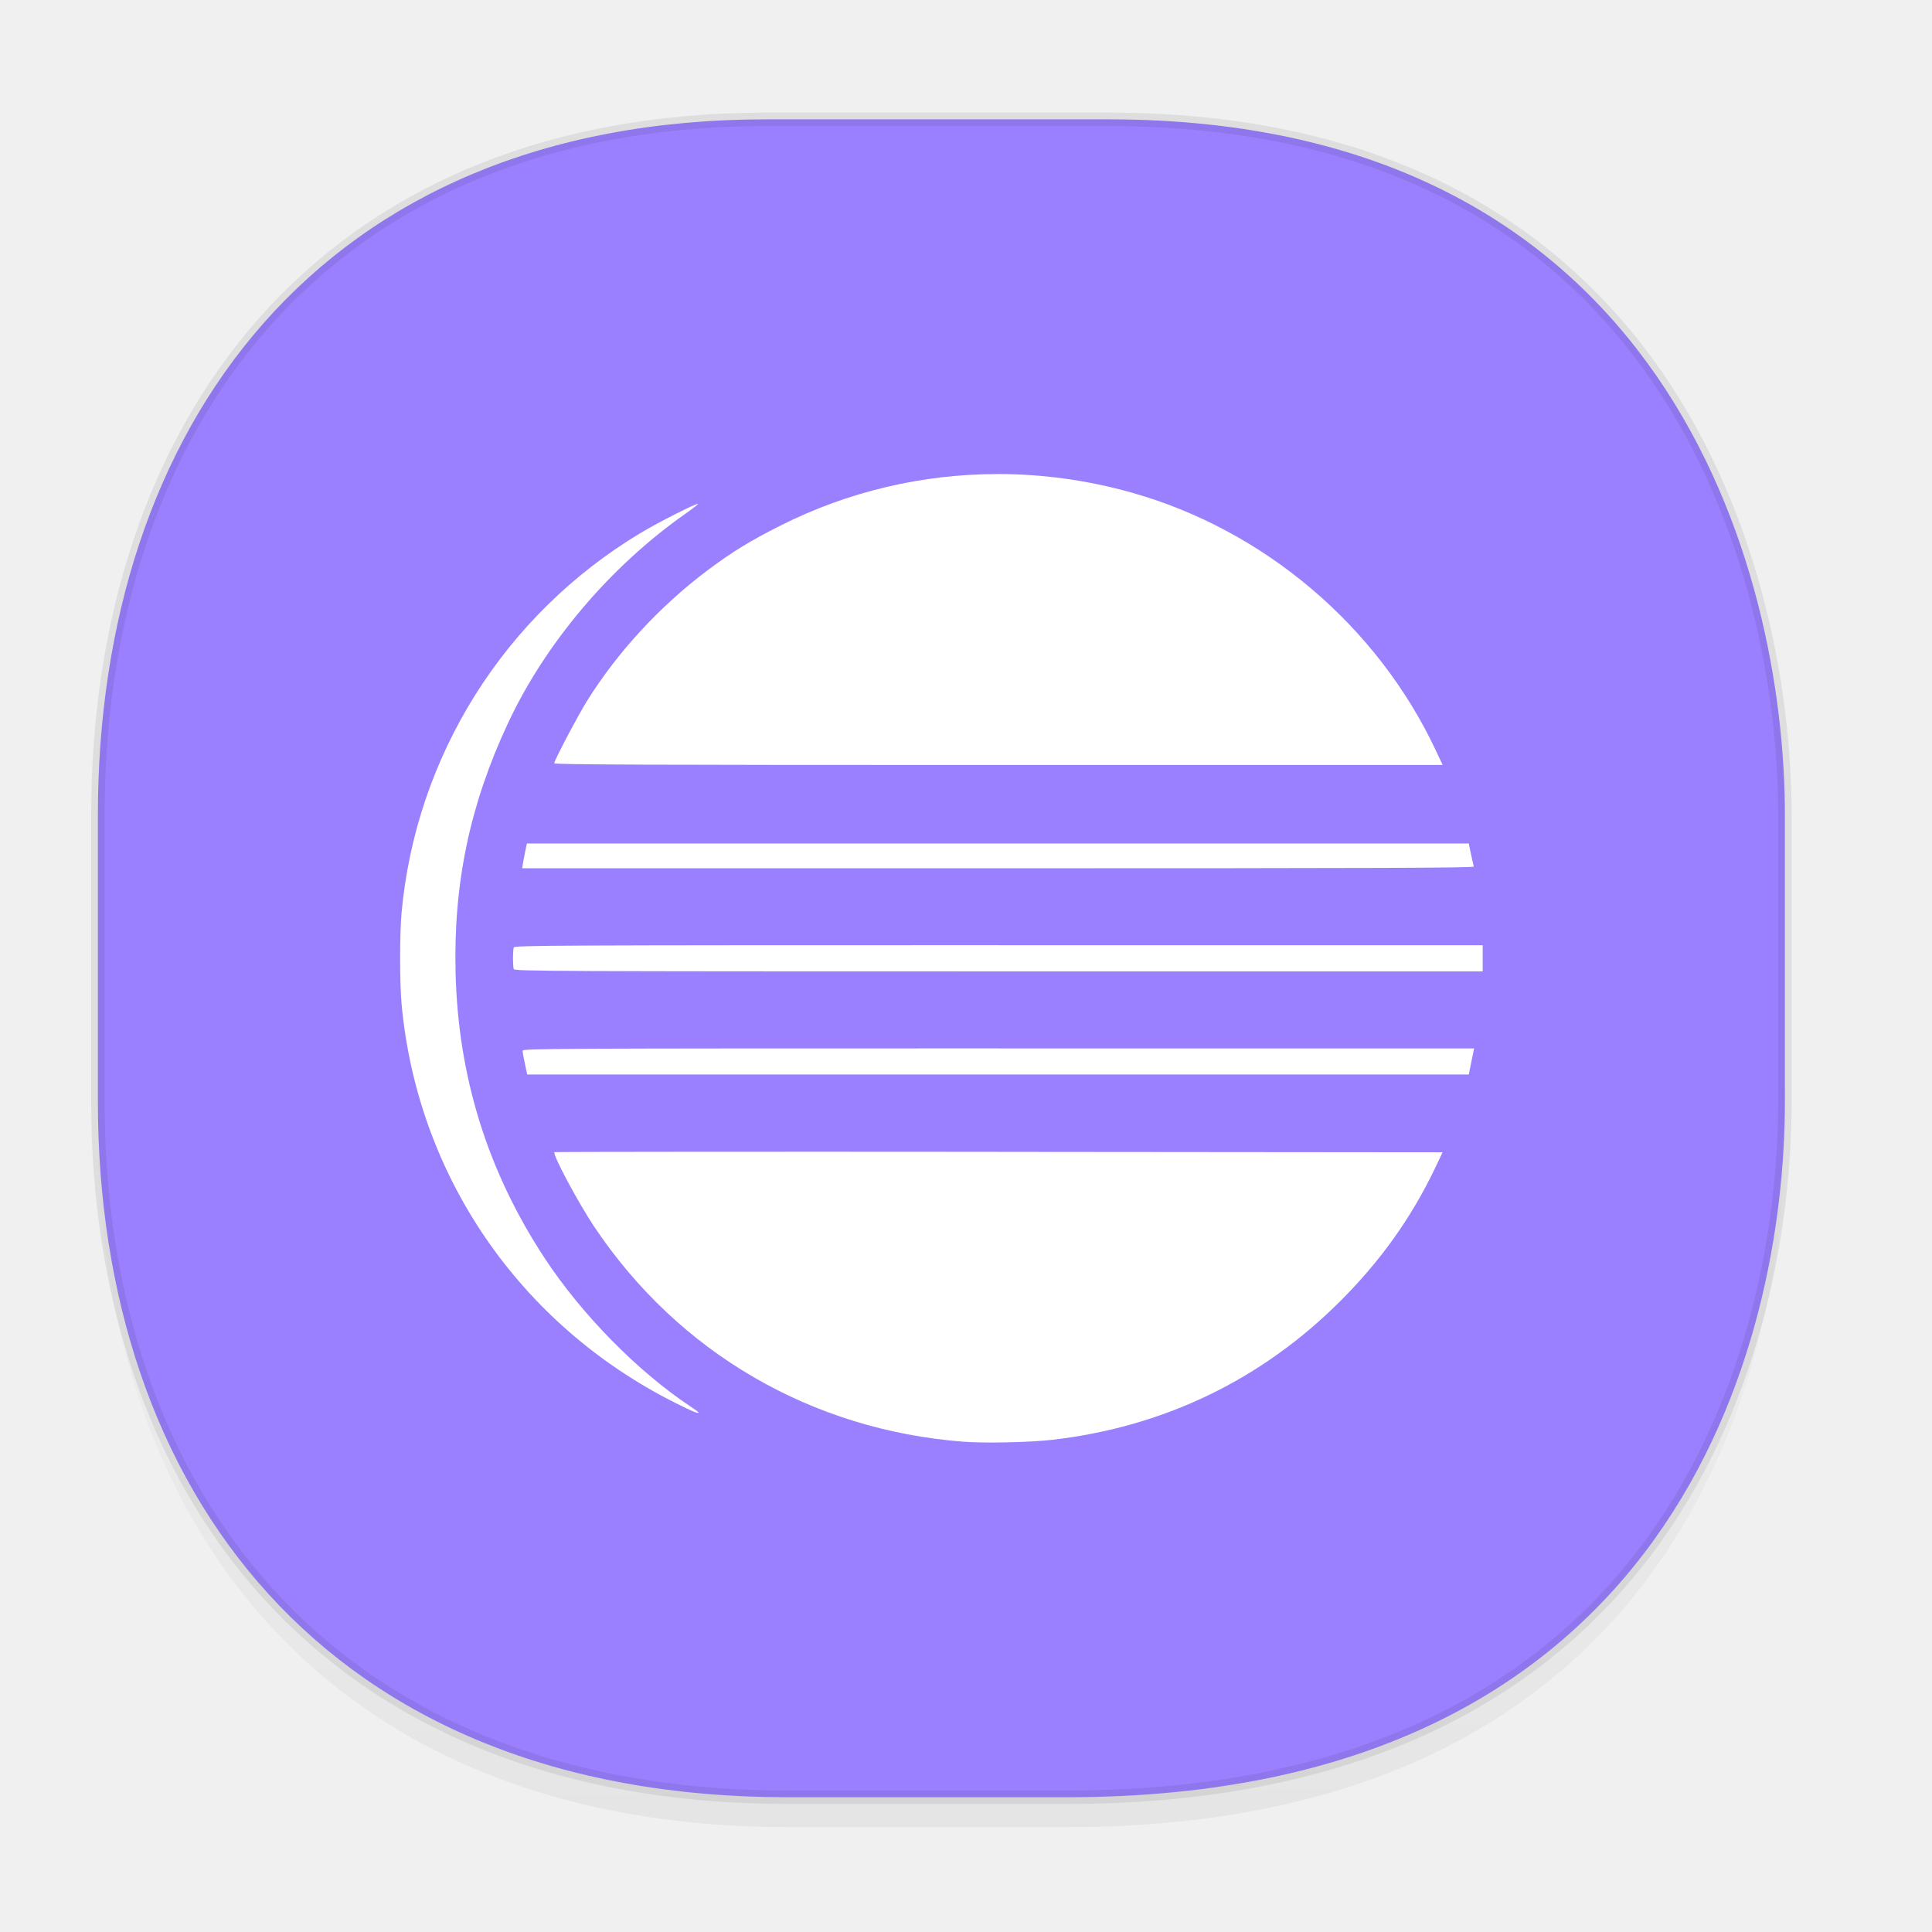
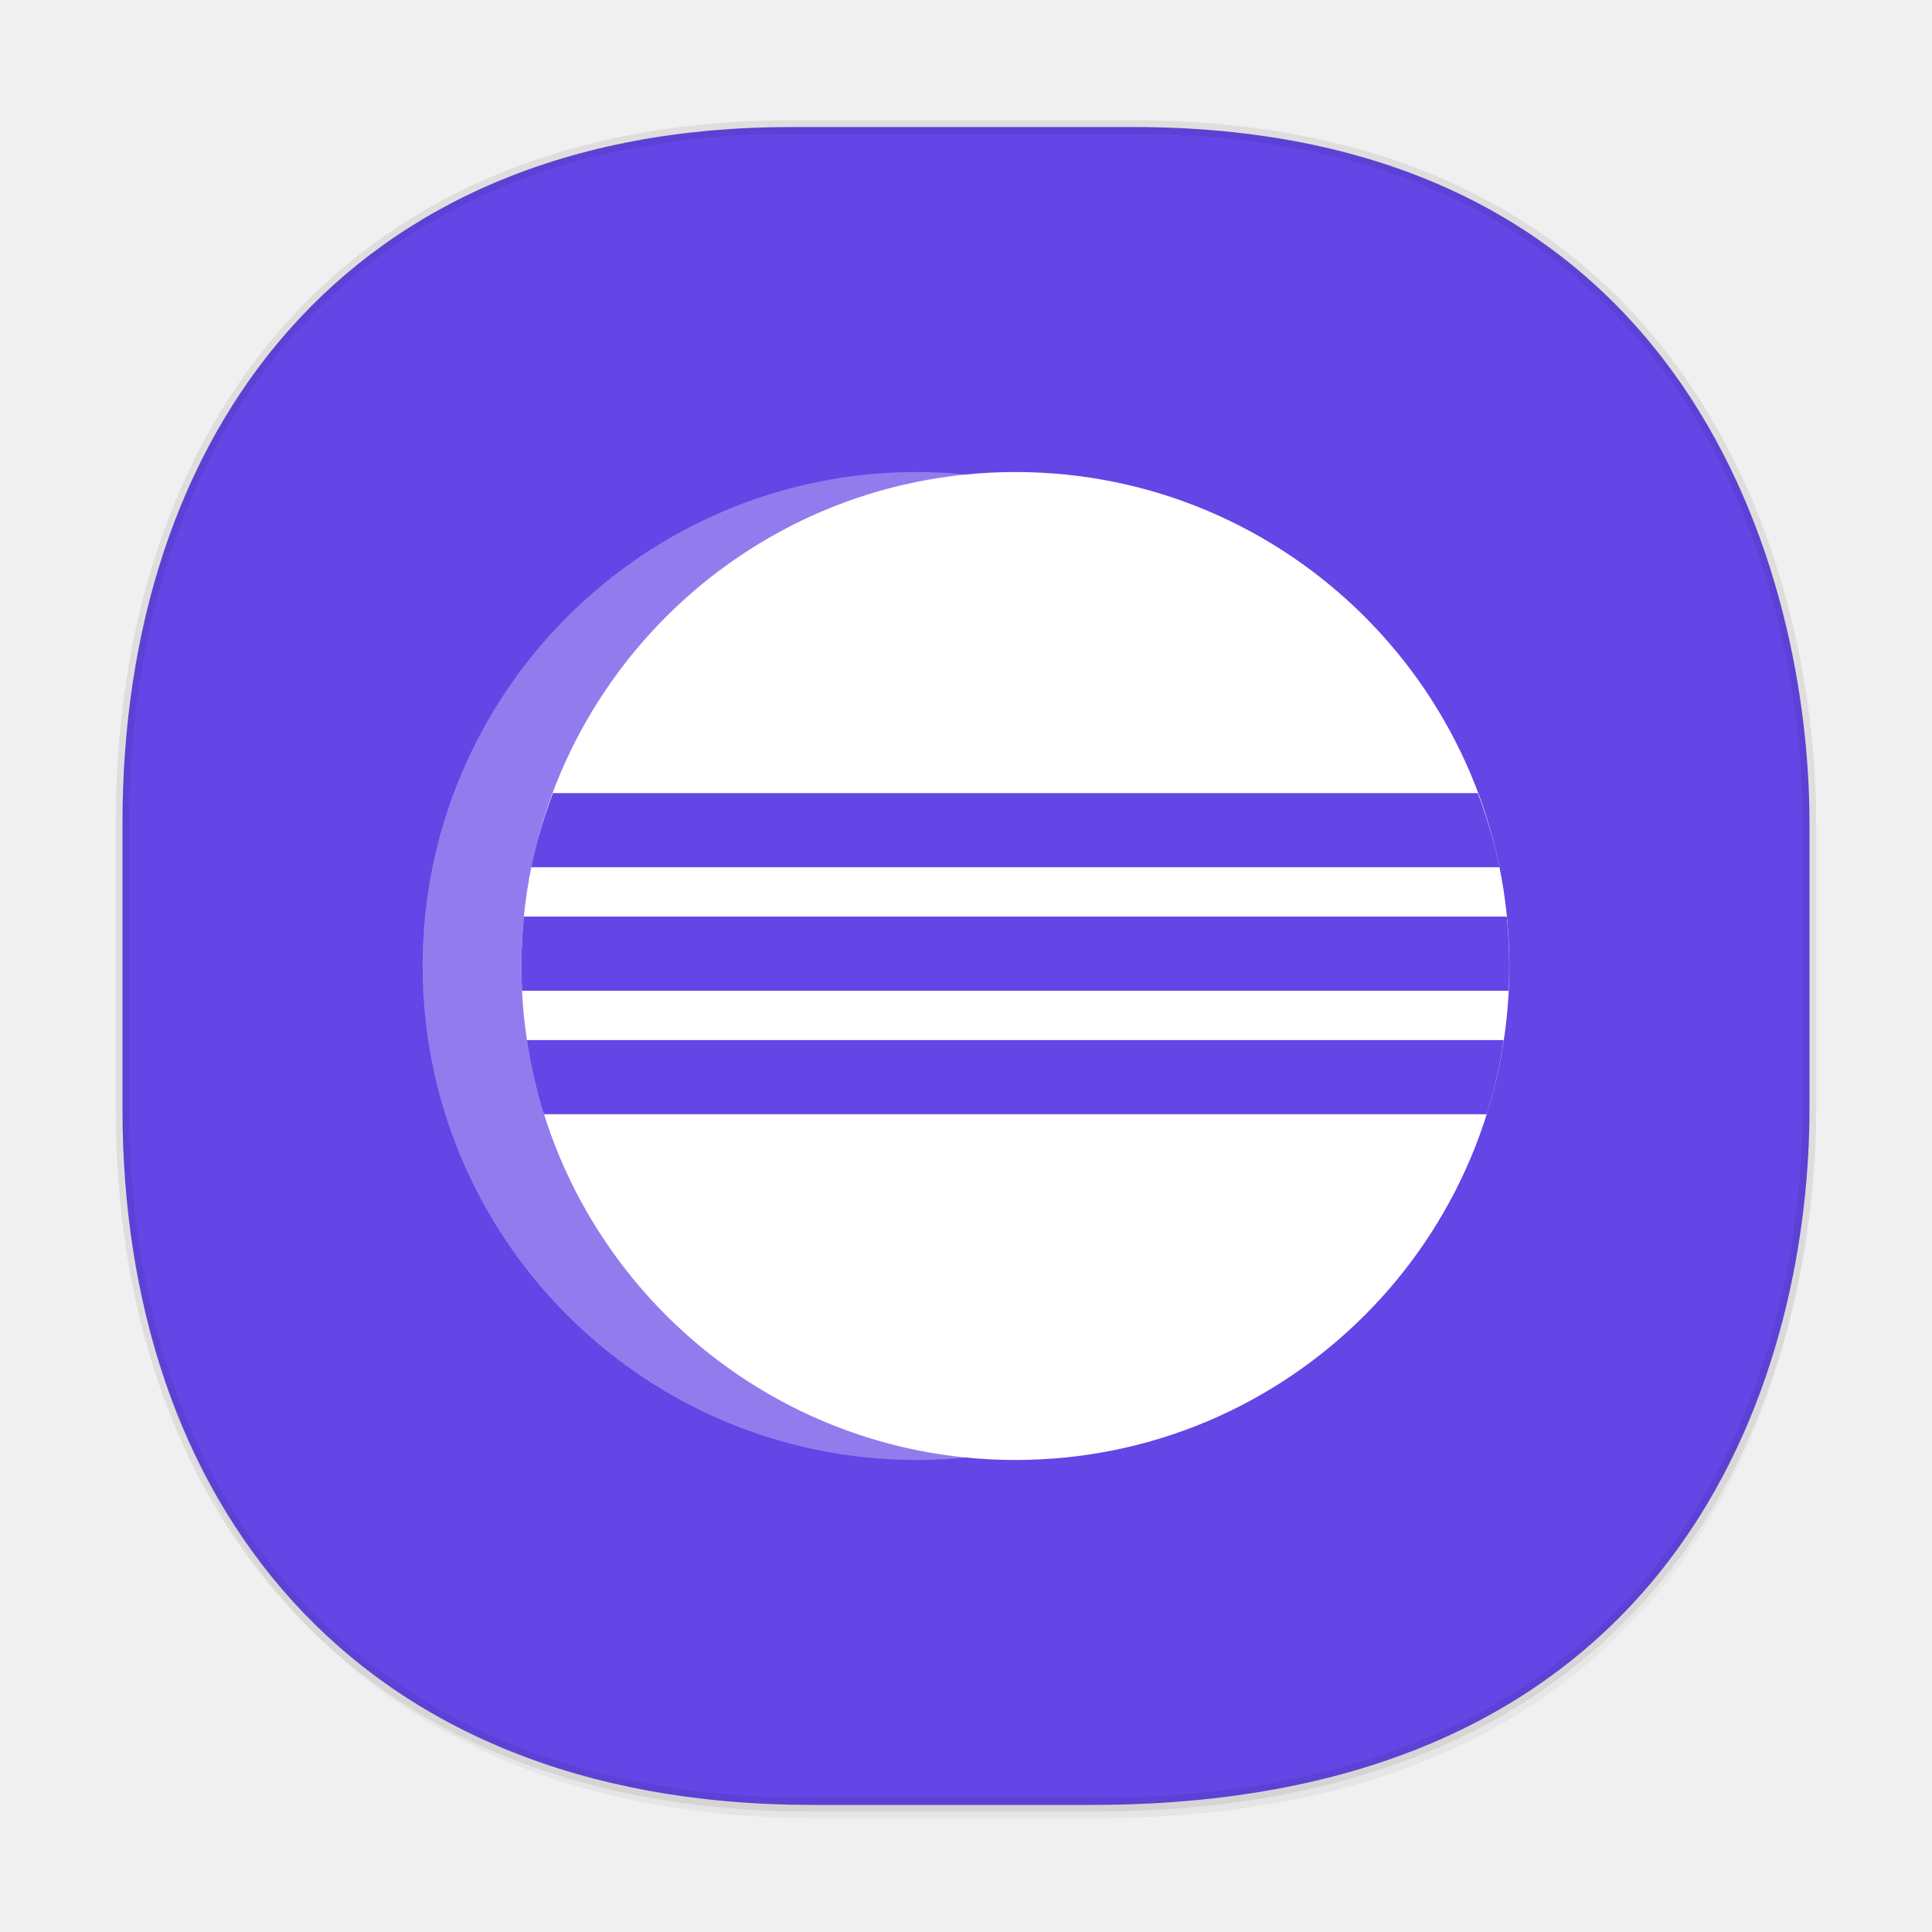
<svg xmlns="http://www.w3.org/2000/svg" xmlns:xlink="http://www.w3.org/1999/xlink" width="48" height="48" version="1.1" id="svg38">
  <defs id="defs22">
    <linearGradient id="linearGradient4488">
      <stop id="stop4490" style="stop-color:#000000;stop-opacity:0.047" offset="0" />
      <stop id="stop4492" style="stop-color:#000000;stop-opacity:0" offset="1" />
    </linearGradient>
    <linearGradient id="linearGradient4154">
      <stop offset="0" style="stop-color:#000000;stop-opacity:1" id="stop2" />
      <stop offset="1" style="stop-color:#000000;stop-opacity:0" id="stop4" />
    </linearGradient>
    <linearGradient id="linearGradient4192">
      <stop style="stop-color:#272b2d;stop-opacity:1" offset="0" id="stop7" />
      <stop style="stop-color:#33393e;stop-opacity:1" offset="1" id="stop9" />
    </linearGradient>
    <linearGradient id="linearGradient4140">
      <stop style="stop-color:#279646;stop-opacity:1" offset="0" id="stop12" />
      <stop style="stop-color:#76ff68;stop-opacity:1" offset="1" id="stop14" />
    </linearGradient>
    <linearGradient xlink:href="#linearGradient4140" id="linearGradient4146" x1="24.705" y1="43.939" x2="25.061" y2="4.405" gradientUnits="userSpaceOnUse" gradientTransform="translate(-51.05085)" />
    <linearGradient xlink:href="#linearGradient4192" id="linearGradient4166" x1="31" y1="34" x2="31" y2="24" gradientUnits="userSpaceOnUse" />
    <linearGradient xlink:href="#linearGradient4192" id="linearGradient4168" x1="18" y1="34" x2="18" y2="24" gradientUnits="userSpaceOnUse" />
    <linearGradient xlink:href="#linearGradient4154" id="linearGradient4182" x1="13" y1="24" x2="30" y2="41" gradientUnits="userSpaceOnUse" />
    <linearGradient xlink:href="#linearGradient4154" id="linearGradient4190" x1="29" y1="26" x2="36" y2="33" gradientUnits="userSpaceOnUse" />
    <style id="style4511">.cls-1{fill:#8e8e8e;}.cls-2{fill:none;stroke:#8e8e8e;stroke-linecap:square;stroke-miterlimit:10;}</style>
    <linearGradient gradientUnits="userSpaceOnUse" x2="13" y2="4" x1="43" y1="40" id="a">
      <stop id="stop2-36753" stop-color="#f27935" />
      <stop id="stop4-562" stop-color="#f2784b" offset="1" />
    </linearGradient>
    <linearGradient gradientUnits="userSpaceOnUse" x2="38" y2="41" x1="24.13" y1="27.13" id="b">
      <stop id="stop7-912" stop-color="#292c2f" />
      <stop id="stop9-70" stop-opacity="0" offset="1" />
    </linearGradient>
    <linearGradient id="a-36753" y1="527.8" y2="504.8" gradientUnits="userSpaceOnUse" x2="0" gradientTransform="translate(-384.57 504.56)">
      <stop stop-color="#ffffff" id="stop2-56" />
      <stop offset="1" stop-color="#ffffff" stop-opacity="0" id="stop4-29" />
    </linearGradient>
    <linearGradient id="b-1" y1="4" x1="8" y2="18" gradientUnits="userSpaceOnUse" x2="22" gradientTransform="translate(-3.050848,1008.631)">
      <stop stop-color="#292c2f" id="stop7-27" />
      <stop offset="1" stop-opacity="0" id="stop9-0" />
    </linearGradient>
    <linearGradient id="c" y1="520.8" y2="503.8" gradientUnits="userSpaceOnUse" x2="0" gradientTransform="translate(-384.57 504.56)">
      <stop stop-color="#197cf1" id="stop12-936" />
      <stop offset="1" stop-color="#20bcfa" id="stop14-06" />
    </linearGradient>
    <linearGradient id="d" y1="1050.34" y2="1038.36" gradientUnits="userSpaceOnUse" x2="0" gradientTransform="matrix(-2.83522 0 0 2.83875 47.655-1933.28)">
      <stop stop-color="#c61423" id="stop17" />
      <stop offset="1" stop-color="#dc2b41" id="stop19" />
    </linearGradient>
    <linearGradient id="e" y1="543.8" y2="503.8" gradientUnits="userSpaceOnUse" x2="0" gradientTransform="matrix(1.125 0 0 1-435.64 504.56)">
      <stop stop-color="#1d1e1e" id="stop22" />
      <stop offset="1" stop-color="#44484c" id="stop24" />
    </linearGradient>
    <linearGradient gradientTransform="translate(8,-1)" x2="28.614" gradientUnits="userSpaceOnUse" y2="24.614" x1="8" y1="4" id="b-3">
      <stop id="stop7-6" stop-color="#292c2f" />
      <stop id="stop9-7" stop-opacity="0" offset="1" />
    </linearGradient>
    <linearGradient id="d-5" y1="1050.34" y2="1038.36" gradientUnits="userSpaceOnUse" x2="0" gradientTransform="matrix(-2.83522,0,0,2.83875,-0.430476,-1931.599)">
      <stop stop-color="#c61423" id="stop17-3" />
      <stop offset="1" stop-color="#dc2b41" id="stop19-5" />
    </linearGradient>
    <linearGradient id="d-2" y1="1050.34" y2="1038.36" gradientUnits="userSpaceOnUse" x2="0" gradientTransform="matrix(-1.087984,0,0,1.089339,-14.25708,-100.3922)">
      <stop stop-color="#c61423" id="stop17-9" />
      <stop offset="1" stop-color="#dc2b41" id="stop19-1" />
    </linearGradient>
    <linearGradient id="c-29" y1="523.8" x1="403.57" y2="536.8" x2="416.57" gradientUnits="userSpaceOnUse" gradientTransform="translate(-335.6547,-499.8)">
      <stop stop-color="#292c2f" id="stop2-1" />
      <stop offset="1" stop-opacity="0" id="stop4-2" />
    </linearGradient>
    <linearGradient xlink:href="#b-2" id="linearGradient4189" x1="14.369" y1="22.522" x2="26.522" y2="22.522" gradientUnits="userSpaceOnUse" />
    <linearGradient x1="428.816" gradientTransform="translate(-384.57,-499.8)" gradientUnits="userSpaceOnUse" x2="388.865" y2="499.679" y1="547.634" id="a-8">
      <stop stop-color="#2a2c2f" id="stop8" />
      <stop stop-color="#536161" offset="1" id="stop10" />
    </linearGradient>
    <linearGradient x1="36" gradientUnits="userSpaceOnUse" x2="14" y2="12" y1="44" id="b-2">
      <stop style="stop-color:#bfc9c9;stop-opacity:1" stop-color="#536161" id="stop13" />
      <stop style="stop-color:#fbfbfb;stop-opacity:1" stop-color="#f4f5f5" offset="1" id="stop15" />
    </linearGradient>
    <linearGradient xlink:href="#a-8" id="linearGradient4424" x1="25" y1="44" x2="25" y2="4" gradientUnits="userSpaceOnUse" gradientTransform="translate(48.91525)" />
    <linearGradient xlink:href="#b-2" id="linearGradient4428" gradientUnits="userSpaceOnUse" x1="31.586" y1="36.345" x2="1.203" y2="6.723" />
    <style id="style4511-26">.cls-1{fill:#8e8e8e;}.cls-2{fill:none;stroke:#8e8e8e;stroke-linecap:square;stroke-miterlimit:10;}</style>
    <linearGradient id="linearGradient3235">
      <stop id="stop3237" offset="0" style="stop-color:#fce94f;stop-opacity:1" />
      <stop style="stop-color:#fce94f;stop-opacity:1" offset="0.5" id="stop3239" />
      <stop id="stop3241" offset="0.75" style="stop-color:#edd400;stop-opacity:1" />
      <stop id="stop3243" offset="1" style="stop-color:#c4a000;stop-opacity:1" />
    </linearGradient>
    <linearGradient id="linearGradient19744">
      <stop id="stop19746" offset="0" style="stop-color:#ffffff;stop-opacity:1;" />
      <stop style="stop-color:#edd400;stop-opacity:1" offset="0.749" id="stop19748" />
      <stop id="stop19750" offset="1" style="stop-color:#ffffff;stop-opacity:1;" />
    </linearGradient>
    <linearGradient id="linearGradient14664">
      <stop style="stop-color:#ffffff;stop-opacity:1;" offset="0" id="stop14666" />
      <stop style="stop-color:#eeeeec;stop-opacity:1" offset="1" id="stop14668" />
    </linearGradient>
    <linearGradient id="linearGradient12294">
      <stop id="stop12296" offset="0" style="stop-color:#fef8c4;stop-opacity:1" />
      <stop id="stop12298" offset="1" style="stop-color:#edd400;stop-opacity:1" />
    </linearGradient>
    <linearGradient id="linearGradient8285">
      <stop style="stop-color:#ff6c6c;stop-opacity:1;" offset="0" id="stop8287" />
      <stop style="stop-color:#cc0000;stop-opacity:1;" offset="1" id="stop8289" />
    </linearGradient>
    <linearGradient id="linearGradient3570">
      <stop style="stop-color:#ffffff;stop-opacity:1;" offset="0" id="stop3572" />
      <stop style="stop-color:#fce94f;stop-opacity:1;" offset="1" id="stop3574" />
    </linearGradient>
    <linearGradient id="linearGradient2188">
      <stop style="stop-color:#c4a000;stop-opacity:1" offset="0" id="stop2190" />
      <stop id="stop3626" offset="0.206" style="stop-color:#edd400;stop-opacity:1" />
      <stop id="stop2848" offset="0.5" style="stop-color:#fce94f;stop-opacity:1" />
      <stop style="stop-color:#edd400;stop-opacity:1" offset="0.75" id="stop2850" />
      <stop style="stop-color:#c4a000;stop-opacity:1" offset="1" id="stop2192" />
    </linearGradient>
    <linearGradient x2="11.786" gradientUnits="userSpaceOnUse" y2="11.998" x1="34.5" y1="32.998" id="a-70">
      <stop id="stop2-3675" stop-color="#dd1627" />
      <stop id="stop4-35" stop-color="#df3e52" offset="1" />
    </linearGradient>
    <linearGradient gradientTransform="translate(-52)" gradientUnits="userSpaceOnUse" x2="73.03" y2="35.663" x1="46.23" y1="10.38" id="b-367">
      <stop id="stop7-5" stop-opacity=".731" stop-color="#f8bac0" />
      <stop id="stop9-3" stop-opacity="0" stop-color="#f8bac0" offset="1" />
    </linearGradient>
    <path d="m.735 43.06l23.265-42.35 23.09 42.31c0 0-2.212-.155-5.272-.291-2.851-.127-1.794.114-8.278-1.089-4.911-.91-8.522-2.865-15.253-2.727-7.453.153-17.549 4.149-17.549 4.149" id="c-62" />
    <linearGradient id="a-367535" y1="543.8" y2="503.8" x2="0" gradientUnits="userSpaceOnUse" gradientTransform="matrix(1.125 0 0 1-51.07 0)">
      <stop stop-color="#2a2c2f" id="stop2-62" />
      <stop offset="1" stop-color="#424649" id="stop4-91" />
    </linearGradient>
    <linearGradient id="b-27" y1="540.92" y2="522.55" x2="0" gradientUnits="userSpaceOnUse" gradientTransform="matrix(1 0 0 1.14286 0-77.4)">
      <stop stop-color="#197cf1" id="stop7-0" />
      <stop offset="1" stop-color="#05a0eb" id="stop9-93" />
    </linearGradient>
    <linearGradient id="c-6" y1="542.8" y2="533.8" gradientUnits="userSpaceOnUse" x2="0" gradientTransform="translate(0-28)">
      <stop stop-color="#bcb4a1" id="stop12-93" />
      <stop offset="1" stop-color="#c5bfad" id="stop14-6" />
    </linearGradient>
    <linearGradient id="d-06" y1="540.8" y2="531.8" gradientUnits="userSpaceOnUse" x2="0">
      <stop stop-color="#1e1f21" id="stop17-2" />
      <stop offset="1" stop-color="#242628" id="stop19-61" />
    </linearGradient>
    <linearGradient xlink:href="#d-06" id="e-8" y1="528.8" y2="519.8" gradientUnits="userSpaceOnUse" x2="0" />
    <linearGradient id="f" y1="20" x1="32" y2="30" x2="42" gradientUnits="userSpaceOnUse">
      <stop stop-color="#383e51" id="stop23" />
      <stop offset="1" stop-color="#655c6f" stop-opacity="0" id="stop25" />
    </linearGradient>
    <linearGradient xlink:href="#f" id="g" y1="531.8" x1="404.57" y2="543.8" x2="416.57" gradientUnits="userSpaceOnUse" gradientTransform="translate(-384.57-499.8)" />
    <linearGradient xlink:href="#f" id="h" y1="531.8" x1="404.57" y2="543.8" gradientUnits="userSpaceOnUse" x2="416.57" gradientTransform="translate(0-12)" />
    <linearGradient xlink:href="#f" id="i" y1="531.8" x1="404.57" y2="543.8" gradientUnits="userSpaceOnUse" x2="416.57" gradientTransform="translate(-12-12)" />
    <linearGradient xlink:href="#f" id="j" y1="531.8" x1="404.57" y2="543.8" gradientUnits="userSpaceOnUse" x2="416.57" gradientTransform="translate(-12)" />
    <style id="style4511-9">.cls-1{fill:#8e8e8e;}.cls-2{fill:none;stroke:#8e8e8e;stroke-linecap:square;stroke-miterlimit:10;}</style>
    <path d="m.735 43.06l23.265-42.35 23.09 42.31c0 0-2.212-.155-5.272-.291-2.851-.127-1.794.114-8.278-1.089-4.911-.91-8.522-2.865-15.253-2.727-7.453.153-17.549 4.149-17.549 4.149" id="c-09" />
    <linearGradient id="linearGradient4222">
      <stop offset="0" style="stop-color:#0166d0;stop-opacity:1" id="stop2-35" />
      <stop offset="1" style="stop-color:#51a6ff;stop-opacity:1" id="stop4-62" />
    </linearGradient>
    <linearGradient id="linearGradient4198">
      <stop style="stop-color:#208dff;stop-opacity:1" offset="0" id="stop7-9" />
      <stop style="stop-color:#51a6ff;stop-opacity:1" offset="1" id="stop9-1" />
    </linearGradient>
    <linearGradient xlink:href="#linearGradient4222" id="linearGradient4204" x1="402.571" y1="543.798" x2="402.571" y2="519.798" gradientUnits="userSpaceOnUse" gradientTransform="matrix(0.7813559,0,0,0.7813559,-346.9312,-382.9337)" />
    <linearGradient xlink:href="#linearGradient4198" id="linearGradient4212" x1="414.571" y1="543.798" x2="414.571" y2="519.798" gradientUnits="userSpaceOnUse" gradientTransform="matrix(0.7813559,0,0,0.7813559,-346.9312,-382.9337)" />
    <linearGradient xlink:href="#linearGradient4198" id="linearGradient4220" x1="24" y1="35" x2="24" y2="4" gradientUnits="userSpaceOnUse" gradientTransform="matrix(1,0,0,0.9992445,384.5714,499.8244)" />
    <linearGradient xlink:href="#linearGradient4227" id="linearGradient4244" x1="12" y1="21" x2="29" y2="38" gradientUnits="userSpaceOnUse" />
    <linearGradient id="linearGradient4227">
      <stop offset="0" style="stop-color:#292c2f;stop-opacity:1" id="stop16" />
      <stop offset="1" style="stop-color:#000000;stop-opacity:0;" id="stop18" />
    </linearGradient>
    <linearGradient id="linearGradient4454">
      <stop id="stop7-36" offset="0" style="stop-color:#d21e1e;stop-opacity:1" />
      <stop id="stop9-75" offset="1" style="stop-color:#e05e4c;stop-opacity:1" />
    </linearGradient>
    <linearGradient gradientTransform="translate(-384.57,-499.8)" gradientUnits="userSpaceOnUse" y2="525.725" x2="391.89" y1="544.092" x1="403.421" id="linearGradient4213" xlink:href="#linearGradient4454" />
    <linearGradient id="linearGradient4472">
      <stop id="stop13-1" offset="0" style="stop-color:#ffa92d;stop-opacity:1" />
      <stop id="stop15-2" offset="1" style="stop-color:#ffc169;stop-opacity:1" />
    </linearGradient>
    <linearGradient gradientTransform="translate(-384.57,-499.8)" gradientUnits="userSpaceOnUse" y2="505.319" x2="391.154" y1="523.203" x1="401.296" id="linearGradient4235" xlink:href="#linearGradient4472" />
    <linearGradient id="linearGradient4422-8">
      <stop id="stop19-3" offset="0" style="stop-color:#377d50;stop-opacity:1" />
      <stop id="stop21" offset="1" style="stop-color:#54d883;stop-opacity:1" />
    </linearGradient>
    <linearGradient gradientTransform="translate(-384.57,-499.8)" gradientUnits="userSpaceOnUse" y2="503.798" x2="413.779" y1="523.798" x1="424.602" id="linearGradient4257" xlink:href="#linearGradient4422-8" />
    <linearGradient id="linearGradient4438">
      <stop id="stop25-6" offset="0" style="stop-color:#375a7d;stop-opacity:1" />
      <stop id="stop27" offset="1" style="stop-color:#54a3d8;stop-opacity:1" />
    </linearGradient>
    <linearGradient gradientTransform="translate(-384.57,-499.8)" gradientUnits="userSpaceOnUse" y2="525.748" x2="412.118" y1="543.488" x1="420.884" id="linearGradient4279" xlink:href="#linearGradient4438" />
    <linearGradient gradientTransform="translate(0.00142264,-0.00198746)" gradientUnits="userSpaceOnUse" y2="44" x2="44" y1="4" x1="4" id="linearGradient4220-3" xlink:href="#linearGradient4154" />
    <linearGradient id="a-2" y1="4" x1="24" y2="44" x2="4" gradientUnits="userSpaceOnUse">
      <stop stop-color="#197cf1" id="stop2-367" />
      <stop offset="1" stop-color="#20bcfa" id="stop4-5" />
    </linearGradient>
    <linearGradient id="b-7" y1="44" x1="44" y2="4" x2="24" gradientUnits="userSpaceOnUse">
      <stop stop-color="#c61423" id="stop7-3" />
      <stop offset="1" stop-color="#dc2b41" id="stop9-56" />
    </linearGradient>
    <linearGradient id="c-0" x1="44" x2="4" gradientUnits="userSpaceOnUse">
      <stop stop-color="#42a603" id="stop12-06" />
      <stop offset="1" stop-color="#78da06" id="stop14-26" />
    </linearGradient>
    <linearGradient id="d-1" y1="522.8" y2="538.8" x1="400.57" gradientUnits="userSpaceOnUse" x2="416.57">
      <stop stop-color="#292c2f" id="stop17-8" />
      <stop offset="1" stop-opacity="0" id="stop19-29" />
    </linearGradient>
    <linearGradient gradientTransform="matrix(.70711.70711-.70711.70711 105.4-635.69)" x2="378.58" gradientUnits="userSpaceOnUse" y2="523.86" x1="430.51" y1="522.99" id="b-3-7">
      <stop id="stop7-67" stop-color="#fcfcfc" />
      <stop id="stop9-53" stop-color="#e9eaeb" offset="1" />
    </linearGradient>
    <linearGradient gradientTransform="translate(45.719-.92)" x2="3.614" gradientUnits="userSpaceOnUse" y2="49.804" x1="-28.649" y1="19.869" id="c-5">
      <stop id="stop12-6" />
      <stop id="stop14-2" stop-opacity="0" offset="1" />
    </linearGradient>
    <linearGradient gradientTransform="matrix(.70711.70711-.70711.70711 105.48-635.28)" x2="402.03" gradientUnits="userSpaceOnUse" y2="523.7" x1="388.34" y1="522.18" id="d-9">
      <stop id="stop17-1" stop-color="#ffffff" />
      <stop id="stop19-2" stop-color="#eff0f1" offset="1" />
    </linearGradient>
    <linearGradient gradientTransform="matrix(.70711.70711-.70711.70711 105.48-635.28)" x2="425.86" gradientUnits="userSpaceOnUse" y2="527.34" x1="422.48" y1="527.21" id="e-792">
      <stop id="stop22-9" stop-color="#f9f9f9" />
      <stop id="stop24-20" stop-color="#f6f6f6" offset="1" />
    </linearGradient>
    <linearGradient gradientUnits="userSpaceOnUse" x2="23.912" y2="24.326" x1="9.642" y1="8.627" id="f-02">
      <stop id="stop27-1" stop-color="#491309" />
      <stop id="stop29" stop-color="#b6642d" offset="1" />
    </linearGradient>
    <linearGradient gradientUnits="userSpaceOnUse" x2="33.609" y2="34.953" x1="32.641" y1="33.922" id="h-3">
      <stop id="stop37" stop-color="#cfcfcf" />
      <stop id="stop39" stop-opacity="0" stop-color="#ededed" offset="1" />
    </linearGradient>
    <linearGradient gradientTransform="matrix(.70711.70711-.70711.70711 105.48-635.28)" x2="409.82" gradientUnits="userSpaceOnUse" y2="523.27" x1="385.61" y1="522.24" id="o">
      <stop id="stop62" stop-color="#ffffff" />
      <stop id="stop64" stop-color="#dfe1e3" offset="1" />
    </linearGradient>
    <path d="M25 15A9 9 0 1 1 7 15 9 9 0 1 1 25 15" color="#000000" id="p" />
    <linearGradient xlink:href="#linearGradient4299" id="linearGradient4415" x1="408.571" y1="543.773" x2="408.632" y2="503.67" gradientUnits="userSpaceOnUse" />
    <linearGradient id="linearGradient4227-5">
      <stop offset="0" style="stop-color:#2e3436;stop-opacity:1" id="stop8-7" />
      <stop offset="1" style="stop-color:#555753;stop-opacity:1" id="stop10-0" />
    </linearGradient>
    <linearGradient xlink:href="#linearGradient4227-5" id="linearGradient4437" x1="408.571" y1="535.199" x2="408.571" y2="512.397" gradientUnits="userSpaceOnUse" gradientTransform="matrix(0.9648179,0,0,0.9648179,14.37438,18.4283)" />
    <linearGradient id="linearGradient4299">
      <stop offset="0" style="stop-color:#1064d3;stop-opacity:1" id="stop14-3" />
      <stop offset="1" style="stop-color:#14c6fd;stop-opacity:1" id="stop16-6" />
    </linearGradient>
    <linearGradient xlink:href="#linearGradient4154" id="linearGradient4392" x1="9.077" y1="9.083" x2="42.946" y2="42.953" gradientUnits="userSpaceOnUse" />
    <linearGradient id="linearGradient4258">
      <stop id="stop2-36" offset="0" style="stop-color:#000019;stop-opacity:1" />
      <stop id="stop4-7" offset="1" style="stop-color:#000019;stop-opacity:0.291" />
    </linearGradient>
    <linearGradient id="linearGradient4223">
      <stop id="stop7-6-2" offset="0" style="stop-color:#c6cdd1;stop-opacity:1" />
      <stop id="stop9-7-3" offset="1" style="stop-color:#e0e5e7;stop-opacity:1" />
    </linearGradient>
    <linearGradient id="linearGradient4217">
      <stop id="stop12-5" style="stop-color:#1f93b9;stop-opacity:1" offset="0" />
      <stop id="stop14-5" style="stop-color:#1a5c9b;stop-opacity:1" offset="1" />
    </linearGradient>
    <linearGradient id="linearGradient4191">
      <stop id="stop17-3-7" offset="0" style="stop-color:#dc2b41;stop-opacity:1" />
      <stop id="stop19-5-5" offset="1" style="stop-color:#c61423;stop-opacity:1" />
    </linearGradient>
    <linearGradient gradientTransform="translate(-50.19933,-1.150547)" gradientUnits="userSpaceOnUse" y2="29" x2="24" y1="7" x1="24" id="linearGradient4197" xlink:href="#linearGradient4217" />
    <linearGradient gradientTransform="translate(-50.19933,0.8494534)" gradientUnits="userSpaceOnUse" y2="41" x2="24" y1="30" x1="24" id="linearGradient4207" xlink:href="#linearGradient4191" />
    <linearGradient gradientTransform="translate(-51.19933,0.8494534)" gradientUnits="userSpaceOnUse" y2="41" x2="11" y1="30" x1="11" id="linearGradient4215" xlink:href="#linearGradient4191" />
    <linearGradient gradientTransform="translate(-51.19933,-1.150547)" gradientUnits="userSpaceOnUse" y2="4" x2="29" y1="44" x1="29" id="linearGradient4229" xlink:href="#linearGradient4223" />
    <radialGradient gradientTransform="translate(-51.19933,-1.150547)" gradientUnits="userSpaceOnUse" r="19" fy="24" fx="24" cy="24" cx="24" id="radialGradient4264" xlink:href="#linearGradient4258" />
    <path id="c-2" d="m.735 43.06l23.265-42.35 23.09 42.31c0 0-2.212-.155-5.272-.291-2.851-.127-1.794.114-8.278-1.089-4.911-.91-8.522-2.865-15.253-2.727-7.453.153-17.549 4.149-17.549 4.149" />
    <linearGradient id="linearGradient4214">
      <stop offset="0" style="stop-color:#2f74c8;stop-opacity:1" id="stop41" />
      <stop offset="1" style="stop-color:#4699d7;stop-opacity:1" id="stop43" />
    </linearGradient>
    <linearGradient id="linearGradient4410">
      <stop style="stop-color:#383e51;stop-opacity:1" offset="0" id="stop48" />
      <stop style="stop-color:#655c6f;stop-opacity:0" offset="1" id="stop50" />
    </linearGradient>
    <linearGradient gradientTransform="matrix(0.974359,0,0,0.9621795,-40.3793,-0.5771)" gradientUnits="userSpaceOnUse" y2="4" x2="23.649" y1="43.494" x1="23.649" id="linearGradient10438-5" xlink:href="#linearGradient4214" />
    <linearGradient id="linearGradient10454-6">
      <stop id="stop4727" offset="0" style="stop-color:#f38230;stop-opacity:1" />
      <stop id="stop4729" offset="1" style="stop-color:#fec335;stop-opacity:1" />
    </linearGradient>
    <linearGradient gradientTransform="translate(-41.33689,-1.72838)" gradientUnits="userSpaceOnUse" y2="4" x2="24" y1="44" x1="24" id="linearGradient4286-2" xlink:href="#linearGradient10454-6" />
    <linearGradient gradientUnits="userSpaceOnUse" y2="546.798" x2="419.571" y1="528.798" x1="401.571" id="linearGradient4243-0" xlink:href="#linearGradient4410" gradientTransform="translate(-425.9083,-501.5264)" />
    <linearGradient y2="546.798" x2="419.571" y1="528.798" x1="401.571" gradientTransform="translate(-431.4083,-516.8264)" gradientUnits="userSpaceOnUse" id="linearGradient4355-6" xlink:href="#linearGradient4410" />
    <linearGradient xlink:href="#linearGradient4300-8-4" id="linearGradient4309" x1="31" y1="44" x2="9.638" y2="7" gradientUnits="userSpaceOnUse" gradientTransform="matrix(0.7530483,0,0,0.7530483,-49.25148,5.099812)" />
    <linearGradient id="linearGradient4903">
      <stop offset="0" style="stop-color:#eef1f2;stop-opacity:1" id="stop3" />
      <stop offset="1" style="stop-color:#f9fafb;stop-opacity:1" id="stop5" />
    </linearGradient>
    <linearGradient id="linearGradient4303">
      <stop style="stop-color:#197cf1;stop-opacity:1" offset="0" id="stop8-3" />
      <stop style="stop-color:#21c9fb;stop-opacity:1" offset="1" id="stop10-6" />
    </linearGradient>
    <linearGradient xlink:href="#linearGradient4303" id="linearGradient4498" x1="414.635" y1="531.769" x2="409.79" y2="523.379" gradientUnits="userSpaceOnUse" gradientTransform="matrix(0.7530483,0,0,0.7530483,-281.014,-371.2722)" />
    <linearGradient xlink:href="#linearGradient4903" id="linearGradient4506" x1="413.504" y1="537.256" x2="405.396" y2="519.755" gradientUnits="userSpaceOnUse" gradientTransform="matrix(0.7530483,0,0,0.7530483,-338.8523,-371.2722)" />
    <linearGradient xlink:href="#linearGradient4227" id="linearGradient4518" x1="423.571" y1="527.798" x2="423.571" y2="544.668" gradientUnits="userSpaceOnUse" gradientTransform="matrix(0.5324855,-0.5324855,0.5324855,0.5324855,-522.904,-29.33845)" />
    <linearGradient id="linearGradient4300-8-4">
      <stop style="stop-color:#f27935;stop-opacity:1" offset="0" id="stop21-3" />
      <stop style="stop-color:#f2784b;stop-opacity:1" offset="1" id="stop23-7" />
    </linearGradient>
    <linearGradient gradientTransform="matrix(0.3242038,0,0,0.3242038,387.5845,502.8567)" xlink:href="#linearGradient3347" id="linearGradient3359" x1="-23.688" y1="-24.028" x2="146.725" y2="140.728" gradientUnits="userSpaceOnUse" />
    <linearGradient id="linearGradient3347">
      <stop style="stop-color:#006680;stop-opacity:1;" offset="0" id="stop3-3" />
      <stop offset=".252" style="stop-color:#80b3ff;stop-opacity:1" id="stop5-6" />
      <stop style="stop-color:#0066ff;stop-opacity:1" offset=".459" id="stop7-7" />
      <stop offset=".899" style="stop-color:#002255;stop-opacity:1" id="stop9-5" />
      <stop style="stop-color:#006680;stop-opacity:0;" offset="1" id="stop11" />
    </linearGradient>
    <linearGradient gradientTransform="matrix(0.3242038,0,0,0.3242038,387.5845,502.8567)" xlink:href="#linearGradient3360" id="linearGradient3366" x1="-1.414" y1="88.048" x2="154.149" y2="89.816" gradientUnits="userSpaceOnUse" />
    <linearGradient id="linearGradient3360">
      <stop style="stop-color:#ffcc00;stop-opacity:1;" offset="0" id="stop15-35" />
      <stop offset=".245" style="stop-color:#ffff00;stop-opacity:1" id="stop17-6" />
      <stop offset=".586" style="stop-color:#ff0000;stop-opacity:1" id="stop19-291" />
      <stop style="stop-color:#ffcc00;stop-opacity:0;" offset="1" id="stop21-2" />
    </linearGradient>
    <linearGradient gradientUnits="userSpaceOnUse" x2="44" y2="24" x1="26.425" y1="37.11" id="a-7">
      <stop id="stop2-0" stop-color="#2980b9" />
      <stop id="stop4-9" stop-color="#1d99f3" offset="1" />
    </linearGradient>
    <linearGradient gradientUnits="userSpaceOnUse" x2="24.539" y2="10.624" x1="25.869" y1="39.24" id="b-36" xlink:href="#a-7" />
    <linearGradient gradientUnits="userSpaceOnUse" x2="37.922" y2="39.34" x1="8.84" y1="9.386" id="c-06">
      <stop id="stop8-2" stop-color="#faf8f8" />
      <stop id="stop10-61" stop-color="#bfd2d2" offset="1" />
    </linearGradient>
    <linearGradient gradientUnits="userSpaceOnUse" x2="24.839" y2="17.991" x1="27.04" y1="16.621" id="d-8">
      <stop id="stop13-7" stop-color="#fcfcfc" />
      <stop id="stop15-3" stop-color="#c7c7c7" offset="1" />
    </linearGradient>
    <linearGradient gradientUnits="userSpaceOnUse" x2="35.973" y2="31" x1="31.537" y1="27.6" id="e-9">
      <stop id="stop18-2" />
      <stop id="stop20" stop-opacity="0" offset="1" />
    </linearGradient>
    <linearGradient gradientTransform="translate(-10 5)" gradientUnits="userSpaceOnUse" x2="37" y2="30" x1="26" y1="19" id="f-0" xlink:href="#e-9" />
    <linearGradient gradientUnits="userSpaceOnUse" x2="19.574" y2="22.495" x1="3.783" y1="23.644" id="g-5">
      <stop id="stop24-2" stop-color="#2980b9" />
      <stop id="stop26" stop-color="#34495e" offset="1" />
    </linearGradient>
    <style id="style4552">.cls-1{fill:#8e8e8e;}.cls-2{fill:none;stroke:#8e8e8e;stroke-linecap:square;stroke-miterlimit:10;}</style>
    <linearGradient gradientTransform="matrix(0.6565635,0,0,0.6565635,61.5459,14.22887)" gradientUnits="userSpaceOnUse" x2="24.839" y2="17.991" x1="27.04" y1="16.621" id="d-6">
      <stop id="stop4583-7" stop-color="#fcfcfc" />
      <stop id="stop4585-5" stop-color="#c7c7c7" offset="1" />
    </linearGradient>
    <linearGradient gradientTransform="matrix(0.6565635,0,0,0.6565635,61.5459,14.22887)" gradientUnits="userSpaceOnUse" x2="24.539" y2="10.624" x1="25.869" y1="39.24" id="b-3-3" xlink:href="#a-7" />
    <linearGradient id="a-3" y1="543.8" y2="512.8" x2="0" gradientUnits="userSpaceOnUse">
      <stop stop-color="#cea476" id="stop2-6" />
      <stop offset="1" stop-color="#dab58b" id="stop4-75" />
    </linearGradient>
    <linearGradient id="b-35" y1="512.8" y2="503.8" x2="0" gradientUnits="userSpaceOnUse">
      <stop stop-color="#ebc69a" id="stop7-62" />
      <stop offset="1" stop-color="#f4e0c8" stop-opacity="0" id="stop9-9" />
    </linearGradient>
    <linearGradient xlink:href="#b-35" id="c-1" y1="512.8" y2="503.8" gradientUnits="userSpaceOnUse" x2="0" gradientTransform="translate(0-1025.6)" />
    <linearGradient xlink:href="#a-3" id="d-2-9" y1="512.8" y2="503.8" x2="0" gradientUnits="userSpaceOnUse" />
    <linearGradient id="e-7" y1="516.8" x1="399.57" y2="534.8" x2="417.57" gradientUnits="userSpaceOnUse">
      <stop stop-color="#292c2f" id="stop14-0" />
      <stop offset="1" stop-opacity="0" id="stop16-9" />
    </linearGradient>
    <linearGradient id="a-36" y1="543.8" y2="503.8" x2="0" gradientUnits="userSpaceOnUse">
      <stop stop-color="#2a2c2f" id="stop2-7" />
      <stop offset="1" stop-color="#424649" id="stop4-53" />
    </linearGradient>
    <linearGradient id="b-5" y1="532.8" y2="506.8" x2="0" gradientUnits="userSpaceOnUse">
      <stop stop-color="#989a9b" id="stop7-629" />
      <stop offset="1" stop-color="#f6f6f7" id="stop9-12" />
    </linearGradient>
    <linearGradient id="c-7" y1="522.8" x1="403.57" y2="534.8" x2="413.26" gradientUnits="userSpaceOnUse">
      <stop stop-color="#020303" id="stop12-0" />
      <stop offset="1" stop-color="#424649" stop-opacity="0" id="stop14-9" />
    </linearGradient>
    <linearGradient xlink:href="#c-7" id="d-3" y1="521.8" x1="400.77" y2="533.6" gradientUnits="userSpaceOnUse" x2="412.57" />
    <path fill-rule="evenodd" id="e-6" d="m426.57 529.8l-16 11-8-8-2-9 17-5z" />
    <linearGradient id="a-367" y1="536.8" y2="503.8" x2="0" gradientUnits="userSpaceOnUse">
      <stop stop-color="#2a2c2f" id="stop2-5" />
      <stop offset="1" stop-color="#424649" id="stop4-3" />
    </linearGradient>
    <linearGradient id="b-56" y1="547.8" y2="536.8" x2="0" gradientUnits="userSpaceOnUse" gradientTransform="matrix(1 0 0 .54545 0 244)">
      <stop stop-color="#c6cdd1" id="stop7-2" />
      <stop offset="1" stop-color="#e0e5e7" id="stop9-91" />
    </linearGradient>
    <linearGradient id="c-27" y1="5.342" x1="42.799" y2="31.357" x2="11.999" gradientUnits="userSpaceOnUse">
      <stop stop-color="#4ce0c6" id="stop12-09" />
      <stop offset="1" stop-color="#3b85b5" id="stop14-36" />
    </linearGradient>
    <linearGradient id="d-0" y1="22.346" x1="29.855" y2="28.506" x2="54.32" gradientUnits="userSpaceOnUse">
      <stop stop-color="#ffc169" id="stop17-62" />
      <stop offset="1" stop-color="#ffa92d" id="stop19-6" />
    </linearGradient>
    <linearGradient id="e-1" y1="41.22" x1="24.392" y2="25.343" x2="20.643" gradientUnits="userSpaceOnUse">
      <stop stop-color="#334545" id="stop22-8" />
      <stop offset="1" stop-color="#536161" id="stop24-7" />
    </linearGradient>
    <linearGradient xlink:href="#e-1" id="f-9" y1="568.8" x1="431.57" y2="562.8" x2="439.57" gradientUnits="userSpaceOnUse" gradientTransform="matrix(-1 0 0 1 839.14-40)" />
    <linearGradient xlink:href="#e-1" id="g-2" y1="40.899" x1="56.03" y2="32.475" x2="40.647" gradientUnits="userSpaceOnUse" />
    <linearGradient xlink:href="#e-1" id="h-0" y1="32.15" x1="60.895" y2="27.06" x2="53.41" gradientUnits="userSpaceOnUse" />
    <linearGradient xlink:href="#e-1" id="i-9" y1="36.527" x1="33.32" y2="31.348" x2="24.78" gradientUnits="userSpaceOnUse" />
    <linearGradient xlink:href="#e-1" id="j-2" y1="36.765" x1="34" y2="49.571" x2="40.25" gradientUnits="userSpaceOnUse" />
    <linearGradient id="a-3675" y1="543.8" y2="503.8" x2="0" gradientUnits="userSpaceOnUse" gradientTransform="matrix(1.125 0 0 1-51.07 0)">
      <stop stop-color="#2a2c2f" id="stop2-3" />
      <stop offset="1" stop-color="#424649" id="stop4-56" />
    </linearGradient>
    <linearGradient id="b-2-9" y1="540.92" y2="522.55" x2="0" gradientUnits="userSpaceOnUse" gradientTransform="matrix(1 0 0 1.14286 0-77.4)">
      <stop stop-color="#197cf1" id="stop7-91" />
      <stop offset="1" stop-color="#05a0eb" id="stop9-2" />
    </linearGradient>
    <linearGradient id="c-70" y1="542.8" y2="533.8" gradientUnits="userSpaceOnUse" x2="0" gradientTransform="translate(0-28)">
      <stop stop-color="#bcb4a1" id="stop12-9" />
      <stop offset="1" stop-color="#c5bfad" id="stop14-360" />
    </linearGradient>
    <linearGradient id="d-62" y1="540.8" y2="531.8" gradientUnits="userSpaceOnUse" x2="0">
      <stop stop-color="#1e1f21" id="stop17-61" />
      <stop offset="1" stop-color="#242628" id="stop19-8" />
    </linearGradient>
    <linearGradient xlink:href="#d-62" id="e-79" y1="528.8" y2="519.8" gradientUnits="userSpaceOnUse" x2="0" />
    <style id="style4511-2">.cls-1{fill:#8e8e8e;}.cls-2{fill:none;stroke:#8e8e8e;stroke-linecap:square;stroke-miterlimit:10;}</style>
-     <linearGradient gradientTransform="matrix(0.3038003,0,0,0.3038003,-63.20544,2.215878)" xlink:href="#linearGradient4488" id="linearGradient4160" x1="288.112" y1="141.785" x2="287.575" y2="79.008" gradientUnits="userSpaceOnUse" />
+     <linearGradient xlink:href="#linearGradient4488" id="linearGradient4546" gradientUnits="userSpaceOnUse" gradientTransform="matrix(0.3038003,0,0,0.3038003,-62.49743,1.993676)" x1="288.112" y1="141.785" x2="287.575" y2="79.008" />
  </defs>
  <style id="style4485" type="text/css">
	.st0{fill:#005C75;}
	.st1{fill:url(#SVGID_1_);}
	.st2{opacity:0.45;fill:#231F20;}
	.st3{fill:#FFFFFF;}
</style>
-   <path style="opacity:1;fill:url(#linearGradient4160);fill-opacity:1;stroke:none;stroke-width:1.1;stroke-linecap:square;stroke-linejoin:bevel;stroke-miterlimit:4;stroke-dasharray:none;stroke-dashoffset:0;stroke-opacity:0.078" d="m 2.433,26.443 0,1.669 c 0,9.574 5.583,17.282 17.146,17.282 l 6.93,0 c 15.132,0 17.836,-11.323 17.836,-17.282 l 0,-1.669 c 0,5.96 -2.704,17.282 -17.836,17.282 l -6.93,0 c -11.563,0 -17.146,-7.708 -17.146,-17.282 z" id="path4147" />
-   <path style="opacity:1;fill:#9a80ff;fill-opacity:1;stroke:#000000;stroke-width:0.334;stroke-linecap:square;stroke-linejoin:bevel;stroke-miterlimit:4;stroke-dasharray:none;stroke-dashoffset:0;stroke-opacity:0.078" d="m 19.046,2.965 8.495,0 c 13.908,0 16.804,11.247 16.804,17.282 l 0,7.123 c 0,5.96 -2.704,17.282 -17.837,17.282 l -6.93,0 c -11.563,0 -17.146,-7.708 -17.146,-17.282 l 0,-7.123 c 0,-9.574 5.47,-17.282 16.613,-17.282 z" id="rect4144" />
-   <path style="fill:#ffffff;fill-opacity:1" d="m 24.78,11.778 c -1.864,0.001 -3.709,0.433 -5.391,1.281 -0.767,0.387 -1.192,0.647 -1.811,1.111 -1.18,0.885 -2.234,2.028 -2.988,3.236 -0.234,0.375 -0.819,1.485 -0.82,1.557 -6.83e-4,0.034 2.228,0.043 11.035,0.043 l 11.037,0 -0.164,-0.35 c -1.45,-3.096 -4.261,-5.484 -7.551,-6.414 -1.104,-0.312 -2.229,-0.466 -3.348,-0.465 z m -7.439,0.742 c -0.028,-0.028 -0.99,0.459 -1.438,0.729 -3.376,2.032 -5.578,5.541 -5.928,9.449 -0.045,0.505 -0.045,1.715 0,2.221 0.382,4.271 2.925,7.987 6.793,9.93 0.447,0.225 0.588,0.283 0.588,0.242 0,-0.007 -0.087,-0.071 -0.195,-0.143 -1.318,-0.873 -2.716,-2.295 -3.641,-3.707 -1.41,-2.154 -2.138,-4.493 -2.201,-7.074 -0.055,-2.218 0.353,-4.167 1.295,-6.186 0.937,-2.007 2.544,-3.905 4.428,-5.227 0.172,-0.121 0.307,-0.226 0.299,-0.234 z m -4.25,8.436 -0.037,0.17 c -0.02,0.094 -0.046,0.231 -0.059,0.307 l -0.021,0.139 11.828,0 c 9.447,0 11.825,-0.009 11.814,-0.043 -0.007,-0.024 -0.039,-0.163 -0.07,-0.309 l -0.055,-0.264 -11.701,0 -11.699,0 z m 11.721,2.527 c -10.935,0 -12.028,0.005 -12.047,0.055 -0.027,0.07 -0.027,0.471 0,0.541 0.019,0.049 1.112,0.055 12.047,0.055 l 12.025,0 0,-0.324 0,-0.326 -12.025,0 z m -0.008,2.564 c -11.176,0 -11.82,0.003 -11.82,0.059 0,0.032 0.025,0.178 0.057,0.324 l 0.057,0.266 11.697,0 11.697,0 0.039,-0.195 c 0.022,-0.108 0.051,-0.256 0.066,-0.326 l 0.027,-0.127 -11.82,0 z m 0.014,2.57 c -6.064,-0.005 -11.034,-0.001 -11.043,0.008 -0.053,0.053 0.589,1.254 0.99,1.854 2.091,3.126 5.394,5.049 9.172,5.34 0.534,0.041 1.658,0.017 2.221,-0.049 2.765,-0.322 5.19,-1.493 7.146,-3.449 0.995,-0.995 1.755,-2.06 2.342,-3.283 l 0.195,-0.41 -11.023,-0.01 z" id="path12889-0" />
+   <path style="opacity:1;fill:url(#linearGradient4546);fill-opacity:1;stroke:none;stroke-width:1.1;stroke-linecap:square;stroke-linejoin:bevel;stroke-miterlimit:4;stroke-dasharray:none;stroke-dashoffset:0;stroke-opacity:0.078" d="m 3.141,26.221 0,1.669 c 0,9.574 5.583,17.282 17.146,17.282 l 6.93,0 c 15.132,0 17.836,-11.323 17.836,-17.282 l 0,-1.669 c 0,5.96 -2.704,17.282 -17.836,17.282 l -6.93,0 c -11.563,0 -17.146,-7.708 -17.146,-17.282 z" id="path4528" />
+   <path style="opacity:1;fill:#6445e5;fill-opacity:1;stroke:#000000;stroke-width:0.334;stroke-linecap:square;stroke-linejoin:bevel;stroke-miterlimit:4;stroke-dasharray:none;stroke-dashoffset:0;stroke-opacity:0.078" d="m 19.657,3.156 h 8.495 c 13.908,0 16.804,11.247 16.804,17.282 v 7.123 c 0,5.96 -2.704,17.282 -17.837,17.282 h -6.93 c -11.563,0 -17.146,-7.708 -17.146,-17.282 v -7.123 c 0,-9.574 5.47,-17.282 16.613,-17.282 z" id="path4530" />
+   <g id="g9193" transform="matrix(0.6136364,0,0,0.6136364,9.789914,6.682851)">
+     <rect style="opacity:0.3;fill:#ffffff" width="40" height="40" x="-48.221" y="-41.157" rx="20" ry="20" transform="matrix(0,-1,-1,0,0,0)" id="rect8510" />
+     <rect style="fill:#ffffff" width="40" height="40" x="-48.221" y="-45.157" rx="20" ry="20" transform="matrix(0,-1,-1,0,0,0)" id="rect8516" />
+     <path style="fill:#6445e5" d="m 6.432,21.221 c -0.361,0.97 -0.67,1.965 -0.879,3 h 39.204 c -0.209,-1.035 -0.518,-2.03 -0.879,-3 z m -1.176,5 c -0.065,0.658 -0.1,1.325 -0.1,2 0,0.336 0.009,0.668 0.025,1 h 39.946 c 0.016,-0.332 0.025,-0.664 0.025,-1 0,-0.675 -0.035,-1.342 -0.1,-2 z m 0.123,5 c 0.153,1.028 0.385,2.03 0.687,3 h 38.176 c 0.303,-0.97 0.534,-1.972 0.687,-3 z" id="path8528" />
+   </g>
</svg>
